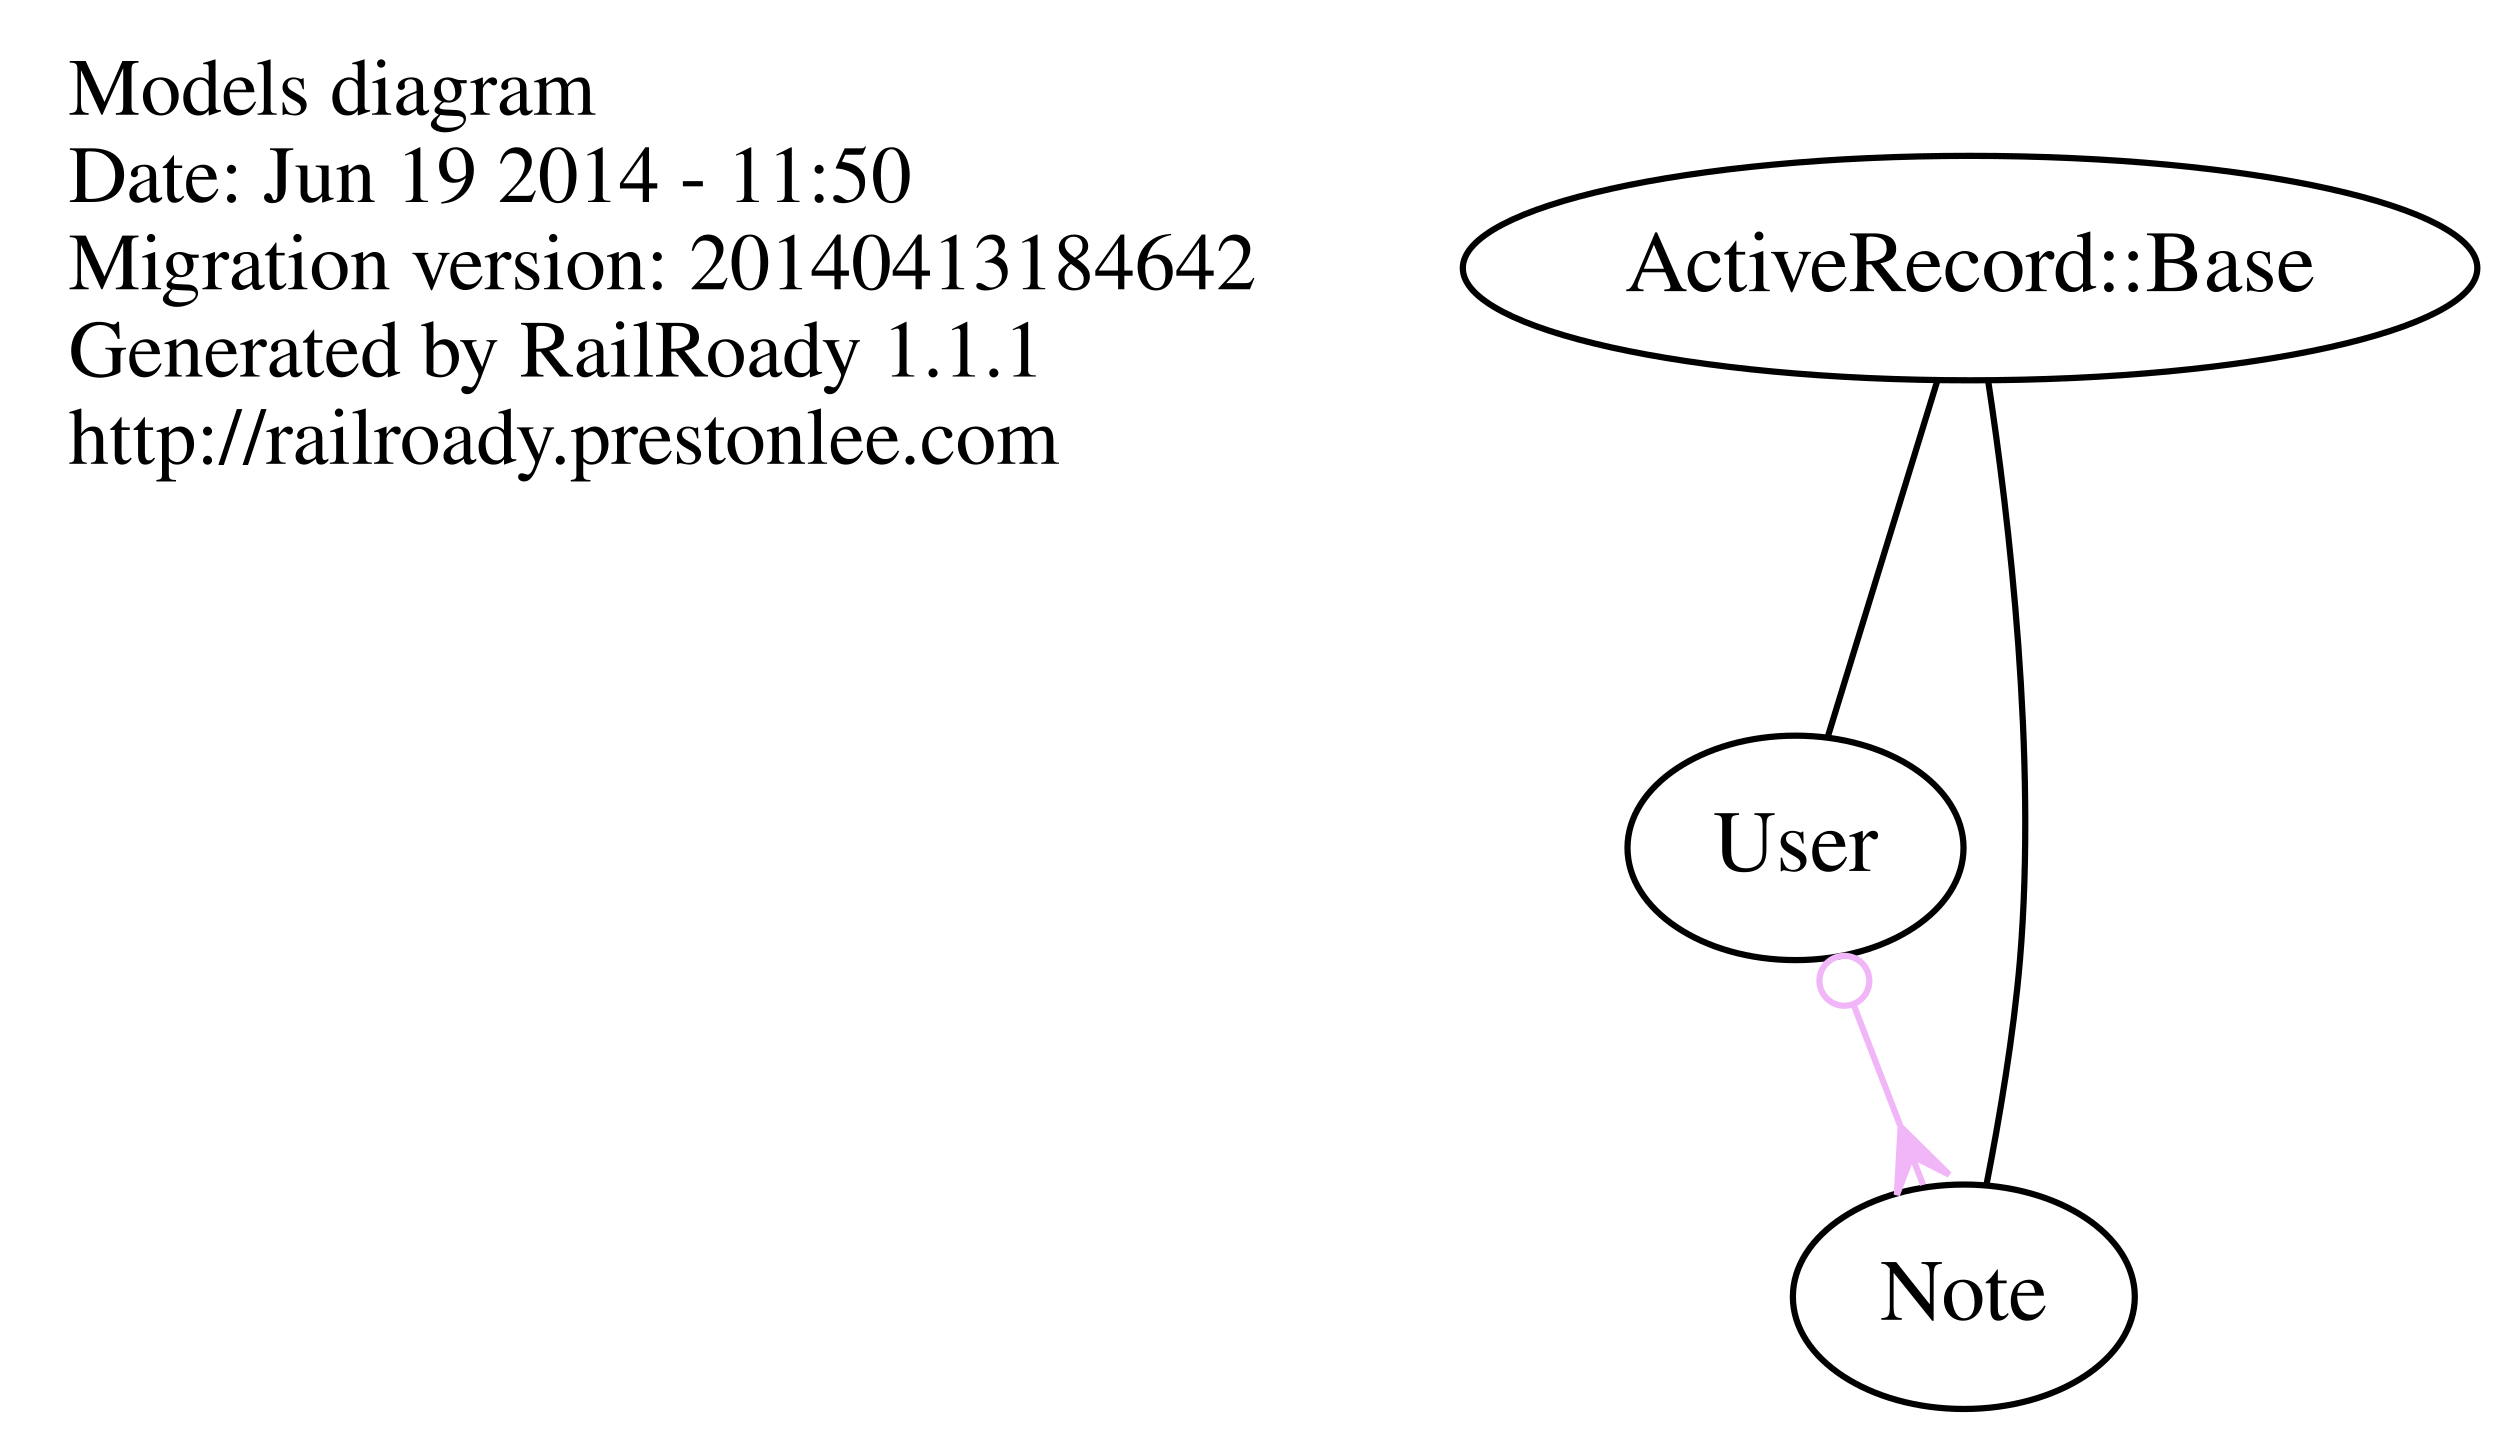
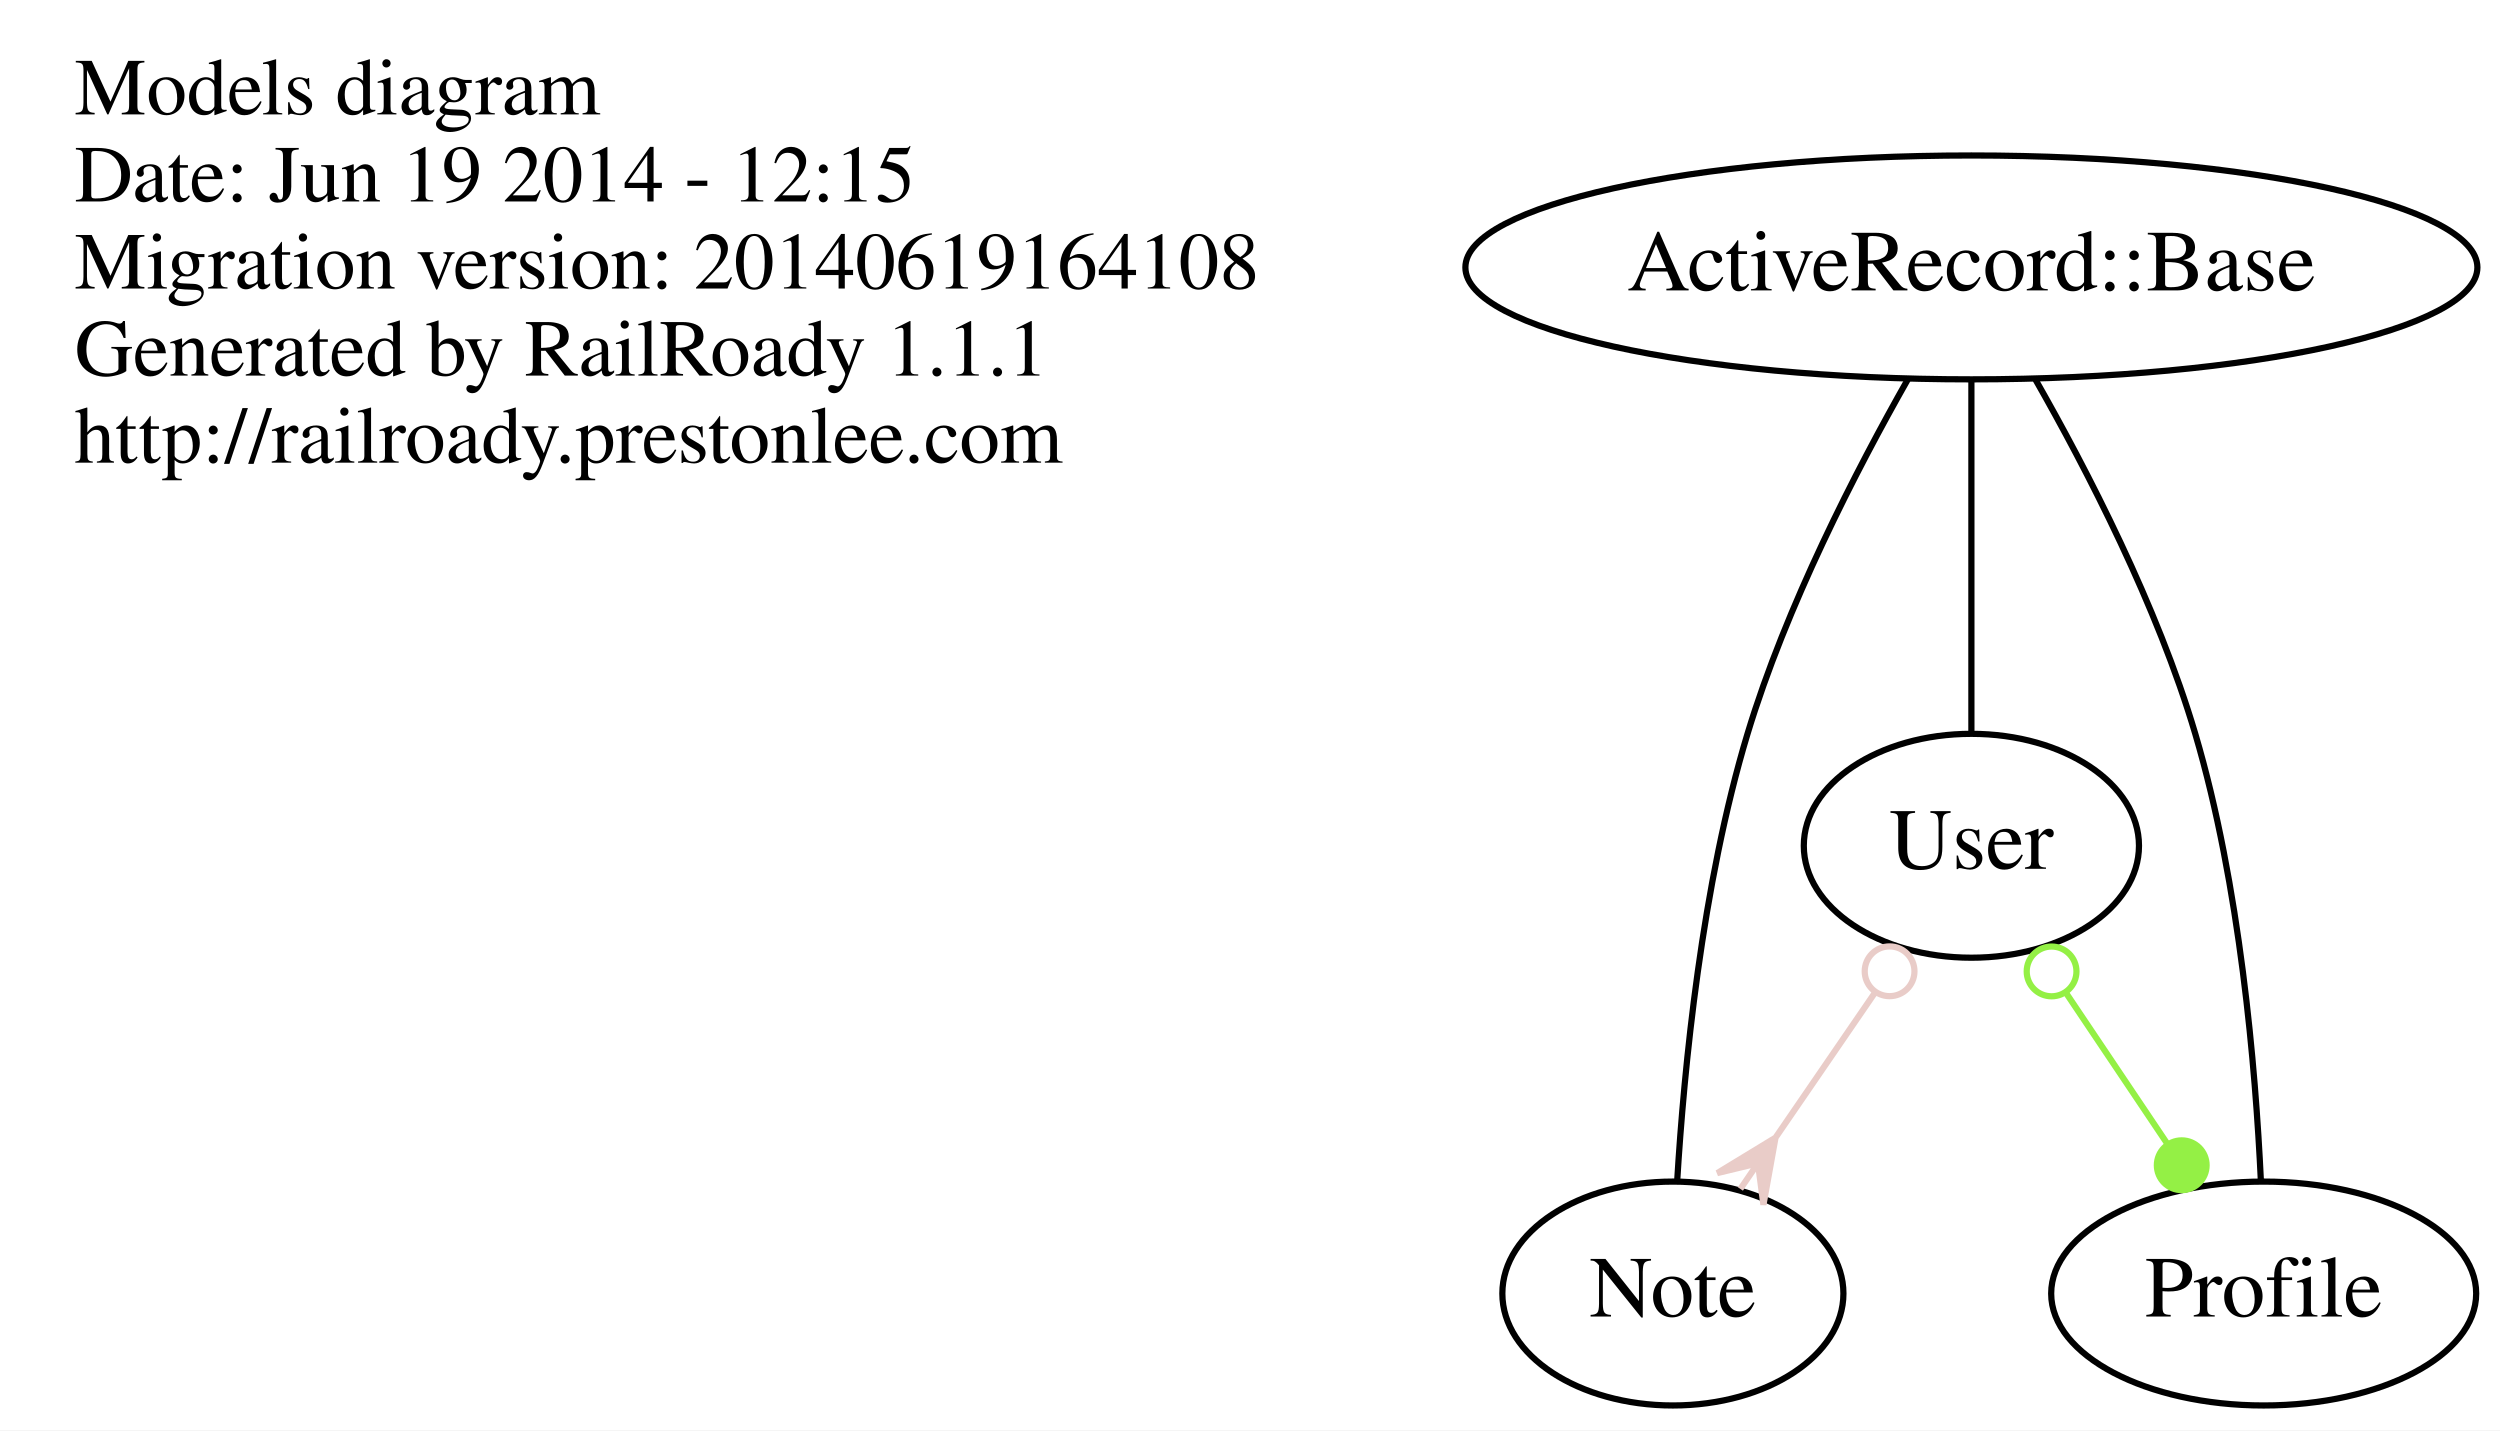
- <svg xmlns="http://www.w3.org/2000/svg" width="401pt" height="230pt" viewBox="0.00 0.00 401.00 230.00">
+ <svg xmlns="http://www.w3.org/2000/svg" width="402pt" height="230pt" viewBox="0.00 0.00 402.00 230.00">
  <g id="graph0" class="graph" transform="scale(1 1) rotate(0) translate(4 226)">
-     <polygon fill="white" stroke="none" points="-4,4 -4,-226 397,-226 397,4 -4,4" />
+     <polygon fill="white" stroke="none" points="-4,4 -4,-226 398,-226 398,4 -4,4" />
    <g id="node1" class="node">
-       <text text-anchor="start" x="7" y="-207.6" font-family="Times,serif" font-size="13.00">Models diagram</text>
-       <text text-anchor="start" x="7" y="-193.6" font-family="Times,serif" font-size="13.00">Date: Jun 19 2014 - 11:50</text>
-       <text text-anchor="start" x="7" y="-179.6" font-family="Times,serif" font-size="13.00">Migration version: 20140413184642</text>
-       <text text-anchor="start" x="7" y="-165.6" font-family="Times,serif" font-size="13.00">Generated by RailRoady 1.1.1</text>
-       <text text-anchor="start" x="7" y="-151.6" font-family="Times,serif" font-size="13.00">http://railroady.prestonlee.com</text>
+       <text text-anchor="start" x="8" y="-207.6" font-family="Times,serif" font-size="13.00">Models diagram</text>
+       <text text-anchor="start" x="8" y="-193.6" font-family="Times,serif" font-size="13.00">Date: Jun 19 2014 - 12:15</text>
+       <text text-anchor="start" x="8" y="-179.6" font-family="Times,serif" font-size="13.00">Migration version: 20140619164108</text>
+       <text text-anchor="start" x="8" y="-165.6" font-family="Times,serif" font-size="13.00">Generated by RailRoady 1.1.1</text>
+       <text text-anchor="start" x="8" y="-151.6" font-family="Times,serif" font-size="13.00">http://railroady.prestonlee.com</text>
    </g>
    <g id="node2" class="node">
-       <ellipse fill="none" stroke="black" cx="284" cy="-90" rx="26.949" ry="18" />
-       <text text-anchor="middle" x="284" y="-86.3" font-family="Times,serif" font-size="14.00">User</text>
+       <ellipse fill="none" stroke="black" cx="313" cy="-90" rx="26.949" ry="18" />
+       <text text-anchor="middle" x="313" y="-86.3" font-family="Times,serif" font-size="14.00">User</text>
    </g>
    <g id="node3" class="node">
-       <ellipse fill="none" stroke="black" cx="311" cy="-18" rx="27.422" ry="18" />
-       <text text-anchor="middle" x="311" y="-14.3" font-family="Times,serif" font-size="14.00">Note</text>
+       <ellipse fill="none" stroke="black" cx="265" cy="-18" rx="27.422" ry="18" />
+       <text text-anchor="middle" x="265" y="-14.3" font-family="Times,serif" font-size="14.00">Note</text>
+     </g>
+     <g id="edge2" class="edge">
+       <path fill="none" stroke="#e9ccc8" d="M297.44,-66.308C292.372,-58.917 286.728,-50.687 281.588,-43.19" />
+       <ellipse fill="none" stroke="#e9ccc8" cx="299.846" cy="-69.817" rx="4" ry="4" />
+       <polygon fill="#e9ccc8" stroke="#e9ccc8" points="281.504,-43.069 279.56,-32.276 278.677,-38.945 275.849,-34.821 275.849,-34.821 275.849,-34.821 278.677,-38.945 272.138,-37.366 281.504,-43.069 281.504,-43.069" />
+     </g>
+     <g id="node4" class="node">
+       <ellipse fill="none" stroke="black" cx="360" cy="-18" rx="34.171" ry="18" />
+       <text text-anchor="middle" x="360" y="-14.3" font-family="Times,serif" font-size="14.00">Profile</text>
    </g>
    <g id="edge1" class="edge">
-       <path fill="none" stroke="#f0b6f7" d="M293.343,-64.778C295.747,-58.544 298.347,-51.805 300.793,-45.463" />
-       <ellipse fill="none" stroke="#f0b6f7" cx="291.838" cy="-68.679" rx="4" ry="4" />
-       <polygon fill="#f0b6f7" stroke="#f0b6f7" points="300.861,-45.286 308.658,-37.576 302.66,-40.621 304.46,-35.956 304.46,-35.956 304.46,-35.956 302.66,-40.621 300.261,-34.337 300.861,-45.286 300.861,-45.286" />
+       <path fill="none" stroke="#94f045" d="M328.169,-66.409C333.375,-58.654 339.208,-49.967 344.445,-42.167" />
+       <ellipse fill="none" stroke="#94f045" cx="325.895" cy="-69.795" rx="4" ry="4" />
+       <ellipse fill="#94f045" stroke="#94f045" cx="346.821" cy="-38.628" rx="4" ry="4" />
    </g>
-     <g id="node4" class="node">
-       <ellipse fill="none" stroke="black" cx="312" cy="-183" rx="81.365" ry="18" />
-       <text text-anchor="middle" x="312" y="-179.3" font-family="Times,serif" font-size="14.00">ActiveRecord::Base</text>
-     </g>
-     <g id="edge2" class="edge">
-       <path fill="none" stroke="black" d="M306.733,-164.884C301.696,-148.511 294.146,-123.975 289.148,-107.732" />
+     <g id="node5" class="node">
+       <ellipse fill="none" stroke="black" cx="313" cy="-183" rx="81.365" ry="18" />
+       <text text-anchor="middle" x="313" y="-179.3" font-family="Times,serif" font-size="14.00">ActiveRecord::Base</text>
    </g>
    <g id="edge3" class="edge">
-       <path fill="none" stroke="black" d="M314.912,-164.842C318.204,-143.192 322.767,-104.818 320,-72 318.981,-59.91 316.676,-46.431 314.654,-36.093" />
+       <path fill="none" stroke="black" d="M313,-164.884C313,-148.614 313,-124.284 313,-108.04" />
+     </g>
+     <g id="edge4" class="edge">
+       <path fill="none" stroke="black" d="M302.783,-164.997C294.492,-150.394 283.198,-128.514 277,-108 269.65,-83.672 266.795,-54.243 265.69,-36.071" />
+     </g>
+     <g id="edge5" class="edge">
+       <path fill="none" stroke="black" d="M323.276,-165.014C331.602,-150.423 342.916,-128.548 349,-108 356.205,-83.667 358.694,-54.239 359.552,-36.069" />
    </g>
  </g>
</svg>
